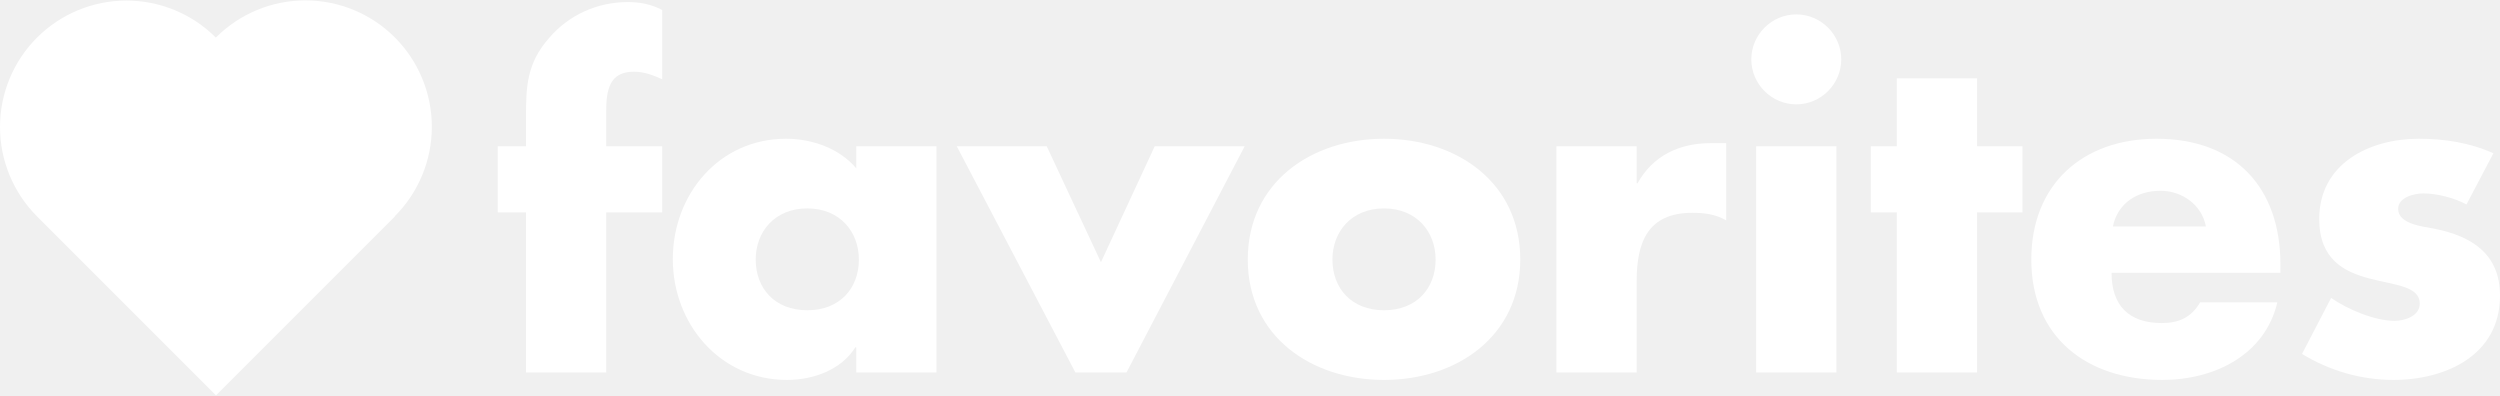
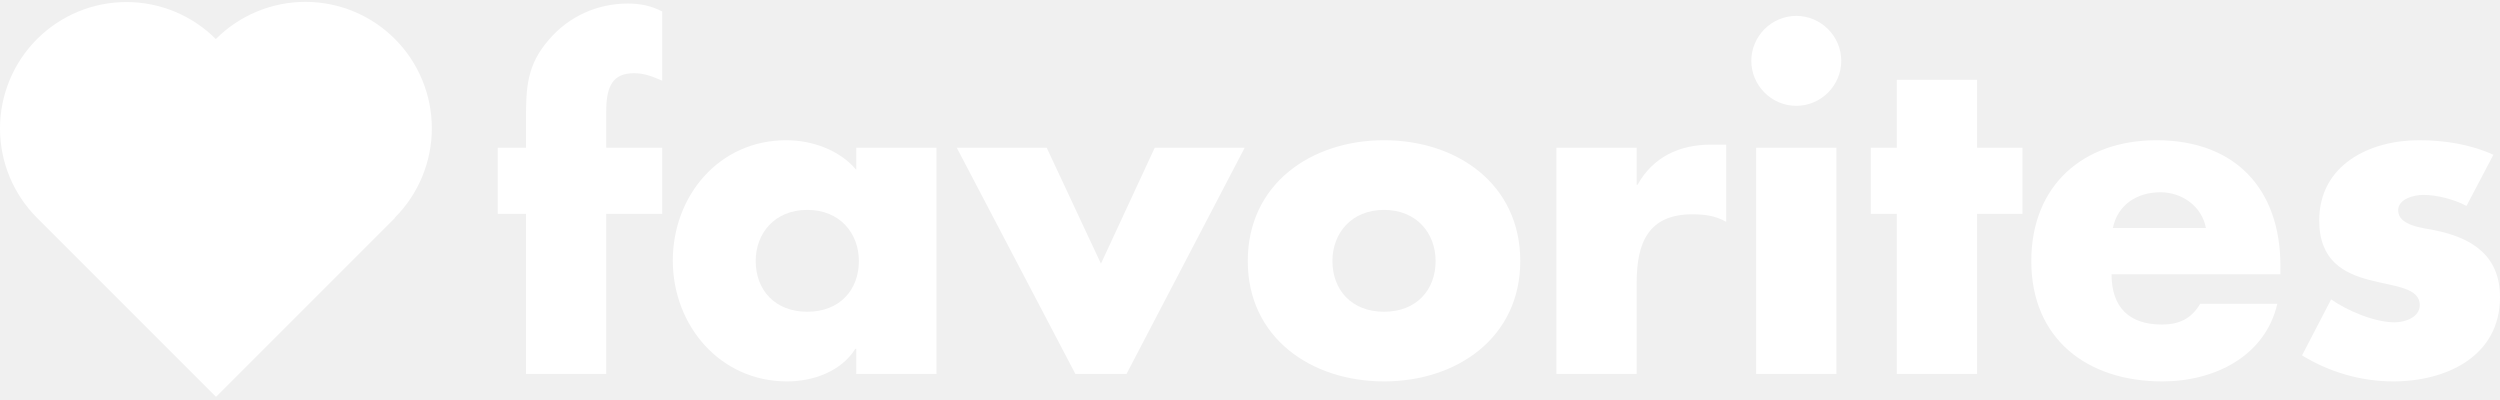
- <svg xmlns="http://www.w3.org/2000/svg" clip-rule="evenodd" fill-rule="evenodd" stroke-linejoin="round" stroke-miterlimit="2" viewBox="0 0 600 95">
+ <svg xmlns="http://www.w3.org/2000/svg" clip-rule="evenodd" fill-rule="evenodd" stroke-linejoin="round" stroke-miterlimit="2" viewBox="0 0 600 96">
  <g fill="#fff" fill-rule="nonzero">
-     <path d="m145.495 50.971h13.439v-15.873h-13.439v-8.783c0-6.138 1.693-9.101 6.667-9.101 2.539 0 4.55.846 6.772 1.799v-16.614c-2.645-1.376-5.291-1.905-8.254-1.905-7.301 0-14.18 3.069-18.942 8.677-5.291 6.032-5.503 11.535-5.503 19.048v6.879h-6.772v15.873h6.772v38.413h19.26z" />
-     <path d="m193.75 50.019c7.831 0 12.381 5.608 12.381 12.275 0 6.878-4.55 12.169-12.381 12.169s-12.381-5.291-12.381-12.169c0-6.667 4.55-12.275 12.381-12.275zm31.006-14.921h-19.26v5.291c-4.021-4.762-10.582-7.09-16.826-7.09-16.085 0-27.196 13.333-27.196 28.889s11.323 28.995 27.408 28.995c6.349 0 13.016-2.434 16.402-7.83h.212v6.031h19.26z" />
-     <path d="m251.211 35.098h-21.588l28.466 54.286h12.276l28.36-54.286h-21.588l-12.91 27.831z" />
-     <path d="m332.165 33.299c-17.461 0-32.699 10.476-32.699 28.995s15.344 28.889 32.699 28.889c17.46 0 32.699-10.476 32.699-28.889 0-18.519-15.239-28.995-32.699-28.995zm0 16.72c7.831 0 12.381 5.608 12.381 12.275 0 6.878-4.55 12.169-12.381 12.169s-12.381-5.291-12.381-12.169c0-6.667 4.55-12.275 12.381-12.275z" />
-     <path d="m392.801 35.098h-19.26v54.286h19.26v-21.905c0-9.312 2.645-16.402 13.333-16.402 2.963 0 5.503.317 8.149 1.799v-18.519h-3.704c-7.514 0-13.863 2.963-17.567 9.63h-.211z" />
-     <path d="m440.738 35.098h-19.26v54.286h19.26zm-9.63-31.641c-5.926 0-10.794 4.868-10.794 10.794s4.868 10.794 10.794 10.794 10.794-4.868 10.794-10.794-4.868-10.794-10.794-10.794z" />
-     <path d="m474.495 50.971h10.9v-15.873h-10.9v-16.297h-19.259v16.297h-6.244v15.873h6.244v38.413h19.259z" />
-     <path d="m507.088 54.357c1.164-5.608 5.821-8.571 11.429-8.571 5.185 0 9.947 3.386 10.9 8.571zm40.213 9.101c0-18.519-10.9-30.159-29.736-30.159-17.673 0-30.054 10.899-30.054 28.995 0 18.73 13.44 28.889 31.429 28.889 6.244 0 12.382-1.481 17.355-4.55 4.974-3.069 8.783-7.725 10.265-14.074h-18.519c-2.116 3.598-5.079 4.973-9.206 4.973-7.937 0-12.064-4.233-12.064-12.063h40.53z" />
-     <path d="m598.413 36.791c-5.609-2.54-11.747-3.492-17.884-3.492-11.852 0-23.916 5.926-23.916 19.259 0 9.736 6.032 12.699 12.064 14.286 6.032 1.588 12.063 1.799 12.063 6.032 0 2.963-3.598 4.127-6.031 4.127-4.762 0-11.323-2.751-15.239-5.503l-6.984 13.44c6.561 4.021 14.18 6.243 21.905 6.243 12.593 0 25.609-5.926 25.609-20.212 0-10.053-6.773-14.286-15.767-16.085-2.646-.529-8.678-1.058-8.678-4.762 0-2.751 3.81-3.703 6.032-3.703 3.28 0 7.408 1.058 10.371 2.645z" />
-     <path d="m8.887 9.021c-5.688 5.688-8.887 13.411-8.887 21.456 0 8.044 3.199 15.767 8.887 21.455l42.955 42.955 42.954-42.955-.041-.041c5.688-5.688 8.887-13.411 8.887-21.456 0-8.044-3.199-15.767-8.887-21.455-5.688-5.689-13.411-8.888-21.456-8.888-8.044 0-15.767 3.199-21.455 8.887l-.042.042c-5.688-5.688-13.411-8.887-21.456-8.887-8.044 0-15.767 3.199-21.456 8.887z" />
+     <path d="m145.495 51.327h13.439v-15.873h-13.439v-8.783c0-6.138 1.693-9.101 6.667-9.101 2.539 0 4.55.846 6.772 1.799v-16.614c-2.645-1.376-5.291-1.905-8.254-1.905-7.301 0-14.18 3.069-18.942 8.677-5.291 6.032-5.503 11.535-5.503 19.048v6.879h-6.772v15.873h6.772v38.413h19.26z" />
+     <path d="m193.75 50.375c7.831 0 12.381 5.608 12.381 12.275 0 6.878-4.55 12.17-12.381 12.17s-12.381-5.292-12.381-12.17c0-6.667 4.55-12.275 12.381-12.275zm31.006-14.921h-19.26v5.291c-4.021-4.762-10.582-7.09-16.826-7.09-16.085 0-27.196 13.333-27.196 28.889s11.323 28.995 27.408 28.995c6.349 0 13.016-2.434 16.402-7.83h.212v6.031h19.26z" />
+     <path d="m251.211 35.454h-21.588l28.466 54.286h12.276l28.36-54.286h-21.588l-12.91 27.831z" />
+     <path d="m332.165 33.655c-17.461 0-32.699 10.476-32.699 28.995s15.344 28.889 32.699 28.889c17.46 0 32.699-10.476 32.699-28.889 0-18.519-15.239-28.995-32.699-28.995zm0 16.72c7.831 0 12.381 5.608 12.381 12.275 0 6.878-4.55 12.17-12.381 12.17s-12.381-5.292-12.381-12.17c0-6.667 4.55-12.275 12.381-12.275z" />
+     <path d="m392.801 35.454h-19.26v54.286h19.26v-21.905c0-9.312 2.645-16.402 13.333-16.402 2.963 0 5.503.317 8.149 1.799v-18.519h-3.704c-7.514 0-13.863 2.963-17.567 9.63h-.211z" />
+     <path d="m440.738 35.454h-19.26v54.286h19.26zm-9.63-31.641c-5.926 0-10.794 4.868-10.794 10.794s4.868 10.794 10.794 10.794 10.794-4.868 10.794-10.794-4.868-10.794-10.794-10.794z" />
+     <path d="m474.495 51.327h10.9v-15.873h-10.9v-16.297h-19.259v16.297h-6.244v15.873h6.244v38.413h19.259z" />
+     <path d="m507.088 54.713c1.164-5.608 5.821-8.571 11.429-8.571 5.185 0 9.947 3.386 10.9 8.571zm40.213 9.101c0-18.519-10.9-30.159-29.736-30.159-17.673 0-30.054 10.899-30.054 28.995 0 18.73 13.44 28.889 31.429 28.889 6.244 0 12.382-1.481 17.355-4.55 4.974-3.069 8.783-7.725 10.265-14.074h-18.519c-2.116 3.598-5.079 4.973-9.206 4.973-7.937 0-12.064-4.233-12.064-12.063h40.53z" />
+     <path d="m598.413 37.147c-5.609-2.54-11.747-3.492-17.884-3.492-11.852 0-23.916 5.926-23.916 19.259 0 9.736 6.032 12.699 12.064 14.286 6.032 1.588 12.063 1.799 12.063 6.032 0 2.963-3.598 4.127-6.031 4.127-4.762 0-11.323-2.751-15.239-5.503l-6.984 13.44c6.561 4.021 14.18 6.243 21.905 6.243 12.593 0 25.609-5.926 25.609-20.212 0-10.053-6.773-14.286-15.767-16.085-2.646-.529-8.678-1.058-8.678-4.762 0-2.751 3.81-3.703 6.032-3.703 3.28 0 7.408 1.058 10.371 2.645z" />
+     <path d="m8.887 9.377c-5.688 5.688-8.887 13.411-8.887 21.456 0 8.044 3.199 15.767 8.887 21.455l42.955 42.955 42.954-42.955-.041-.041c5.688-5.688 8.887-13.411 8.887-21.456 0-8.044-3.199-15.767-8.887-21.455-5.688-5.689-13.411-8.888-21.456-8.888-8.044 0-15.767 3.199-21.455 8.887l-.042.042c-5.688-5.688-13.411-8.887-21.456-8.887-8.044 0-15.767 3.199-21.456 8.887z" />
  </g>
</svg>
